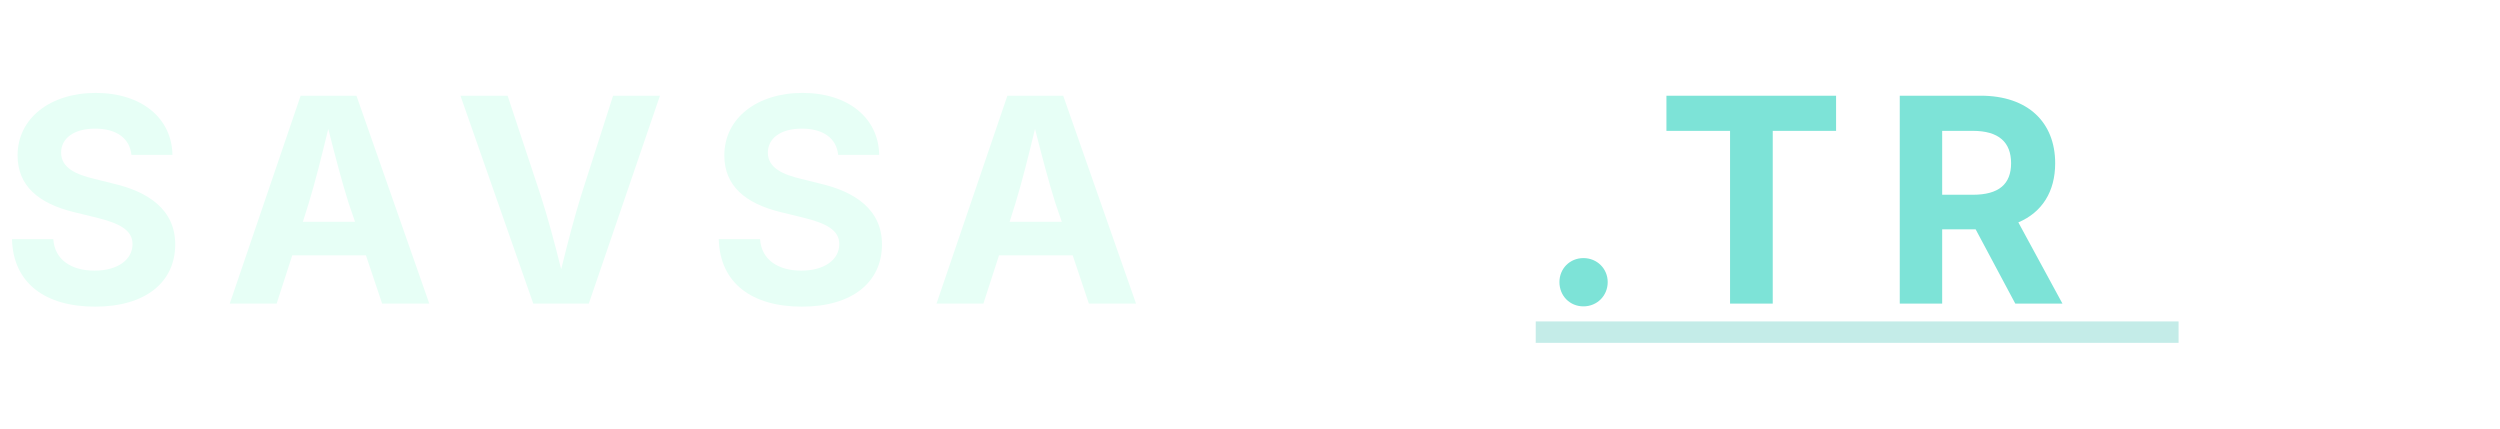
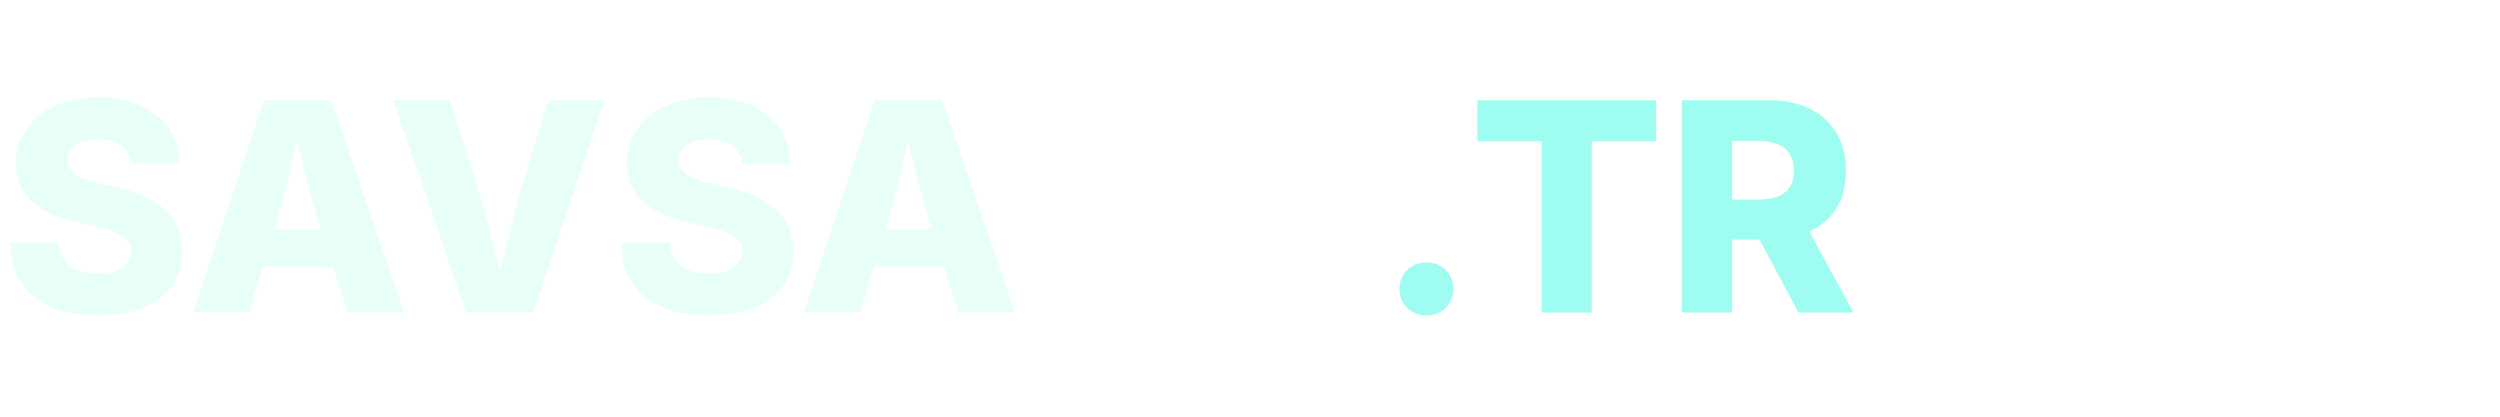
- <svg xmlns="http://www.w3.org/2000/svg" width="140" height="24" viewBox="0 0 140 24">
-   <rect width="140" height="24" fill="none" />
-   <g font-family="Inter, system-ui, -apple-system, Segoe UI, Arial, sans-serif" font-weight="700">
-     <text x="0" y="17" font-size="16" letter-spacing="0.14em" fill="#E7FFF6">SAVSA</text>
-     <text x="86" y="17" font-size="16" letter-spacing="0.12em" fill="#7DE3D7">.TR</text>
+ <svg xmlns="http://www.w3.org/2000/svg" width="120" height="20" viewBox="0 0 120 20">
+   <rect width="120" height="20" fill="none" />
+   <g font-family="Segoe UI, Inter, system-ui, -apple-system, Arial, sans-serif" font-weight="800">
+     <text x="0" y="15" font-size="14" fill="#E7FFF6" textLength="62" lengthAdjust="spacingAndGlyphs">SAVSA</text>
+     <text x="66" y="15" font-size="14" fill="#9EFDF0" textLength="28" lengthAdjust="spacingAndGlyphs">.TR</text>
  </g>
-   <rect x="86" y="18" width="36" height="1.2" fill="#57C9BE" opacity="0.35" />
</svg>
